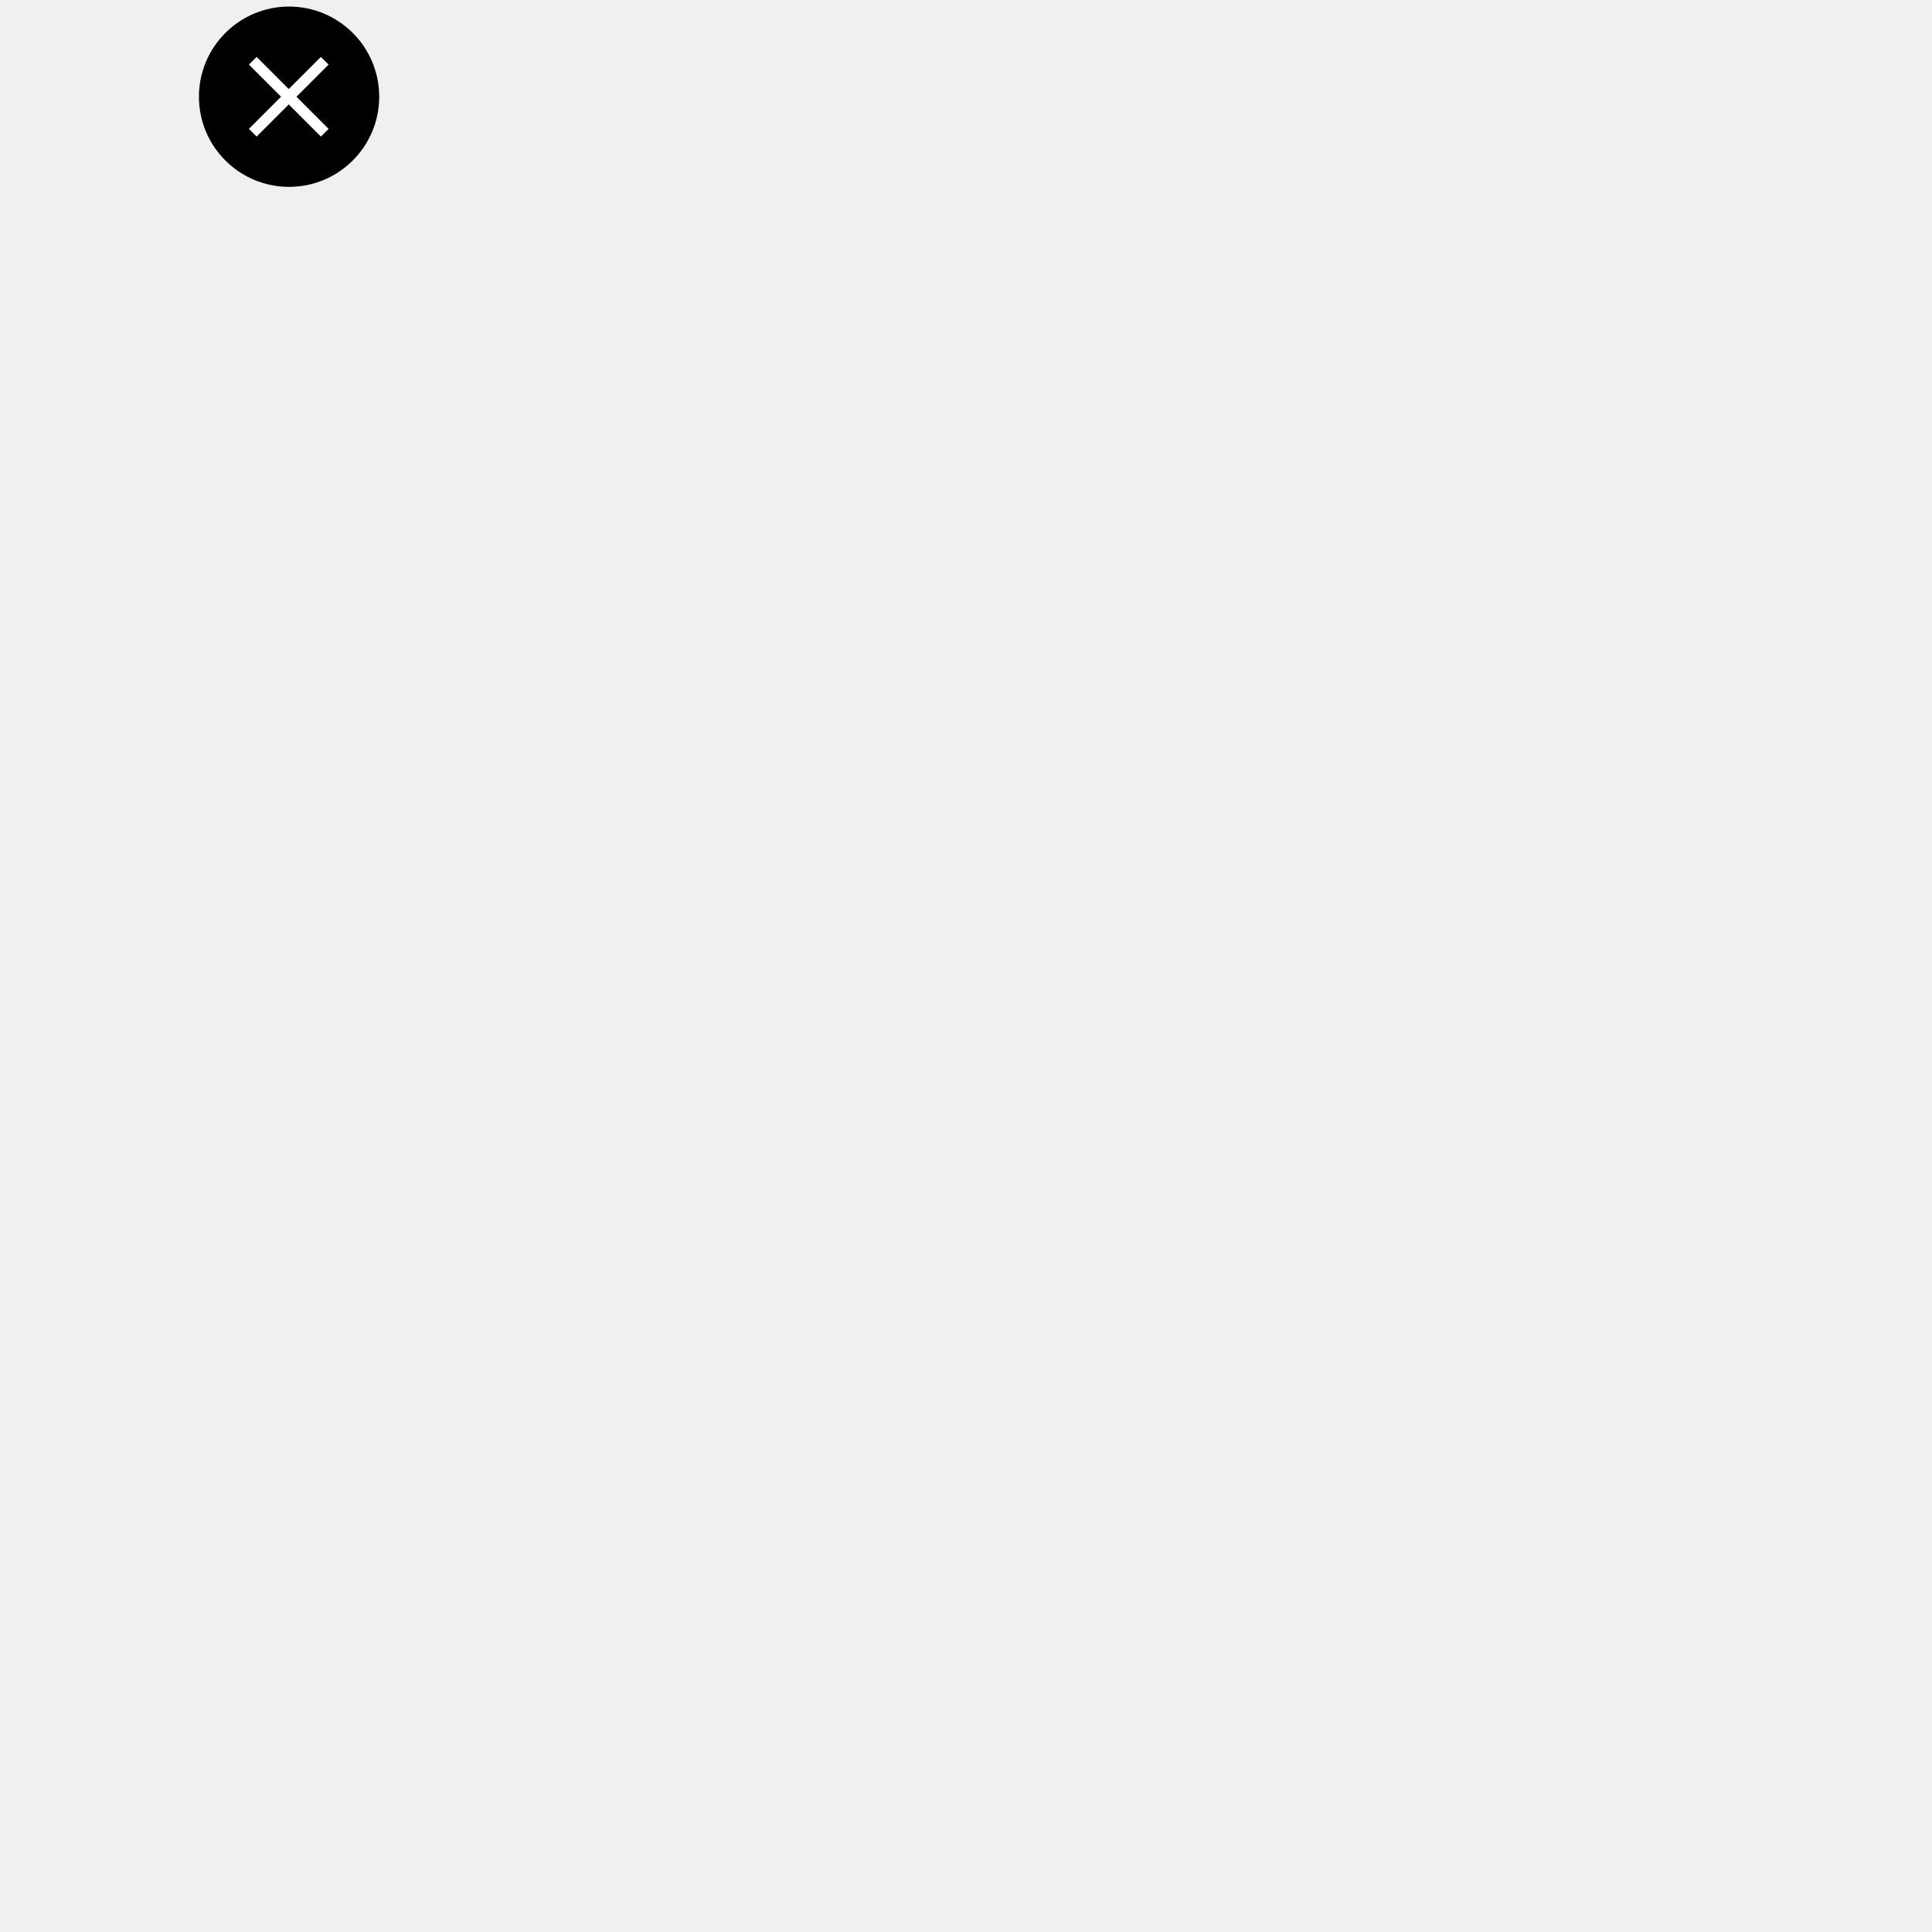
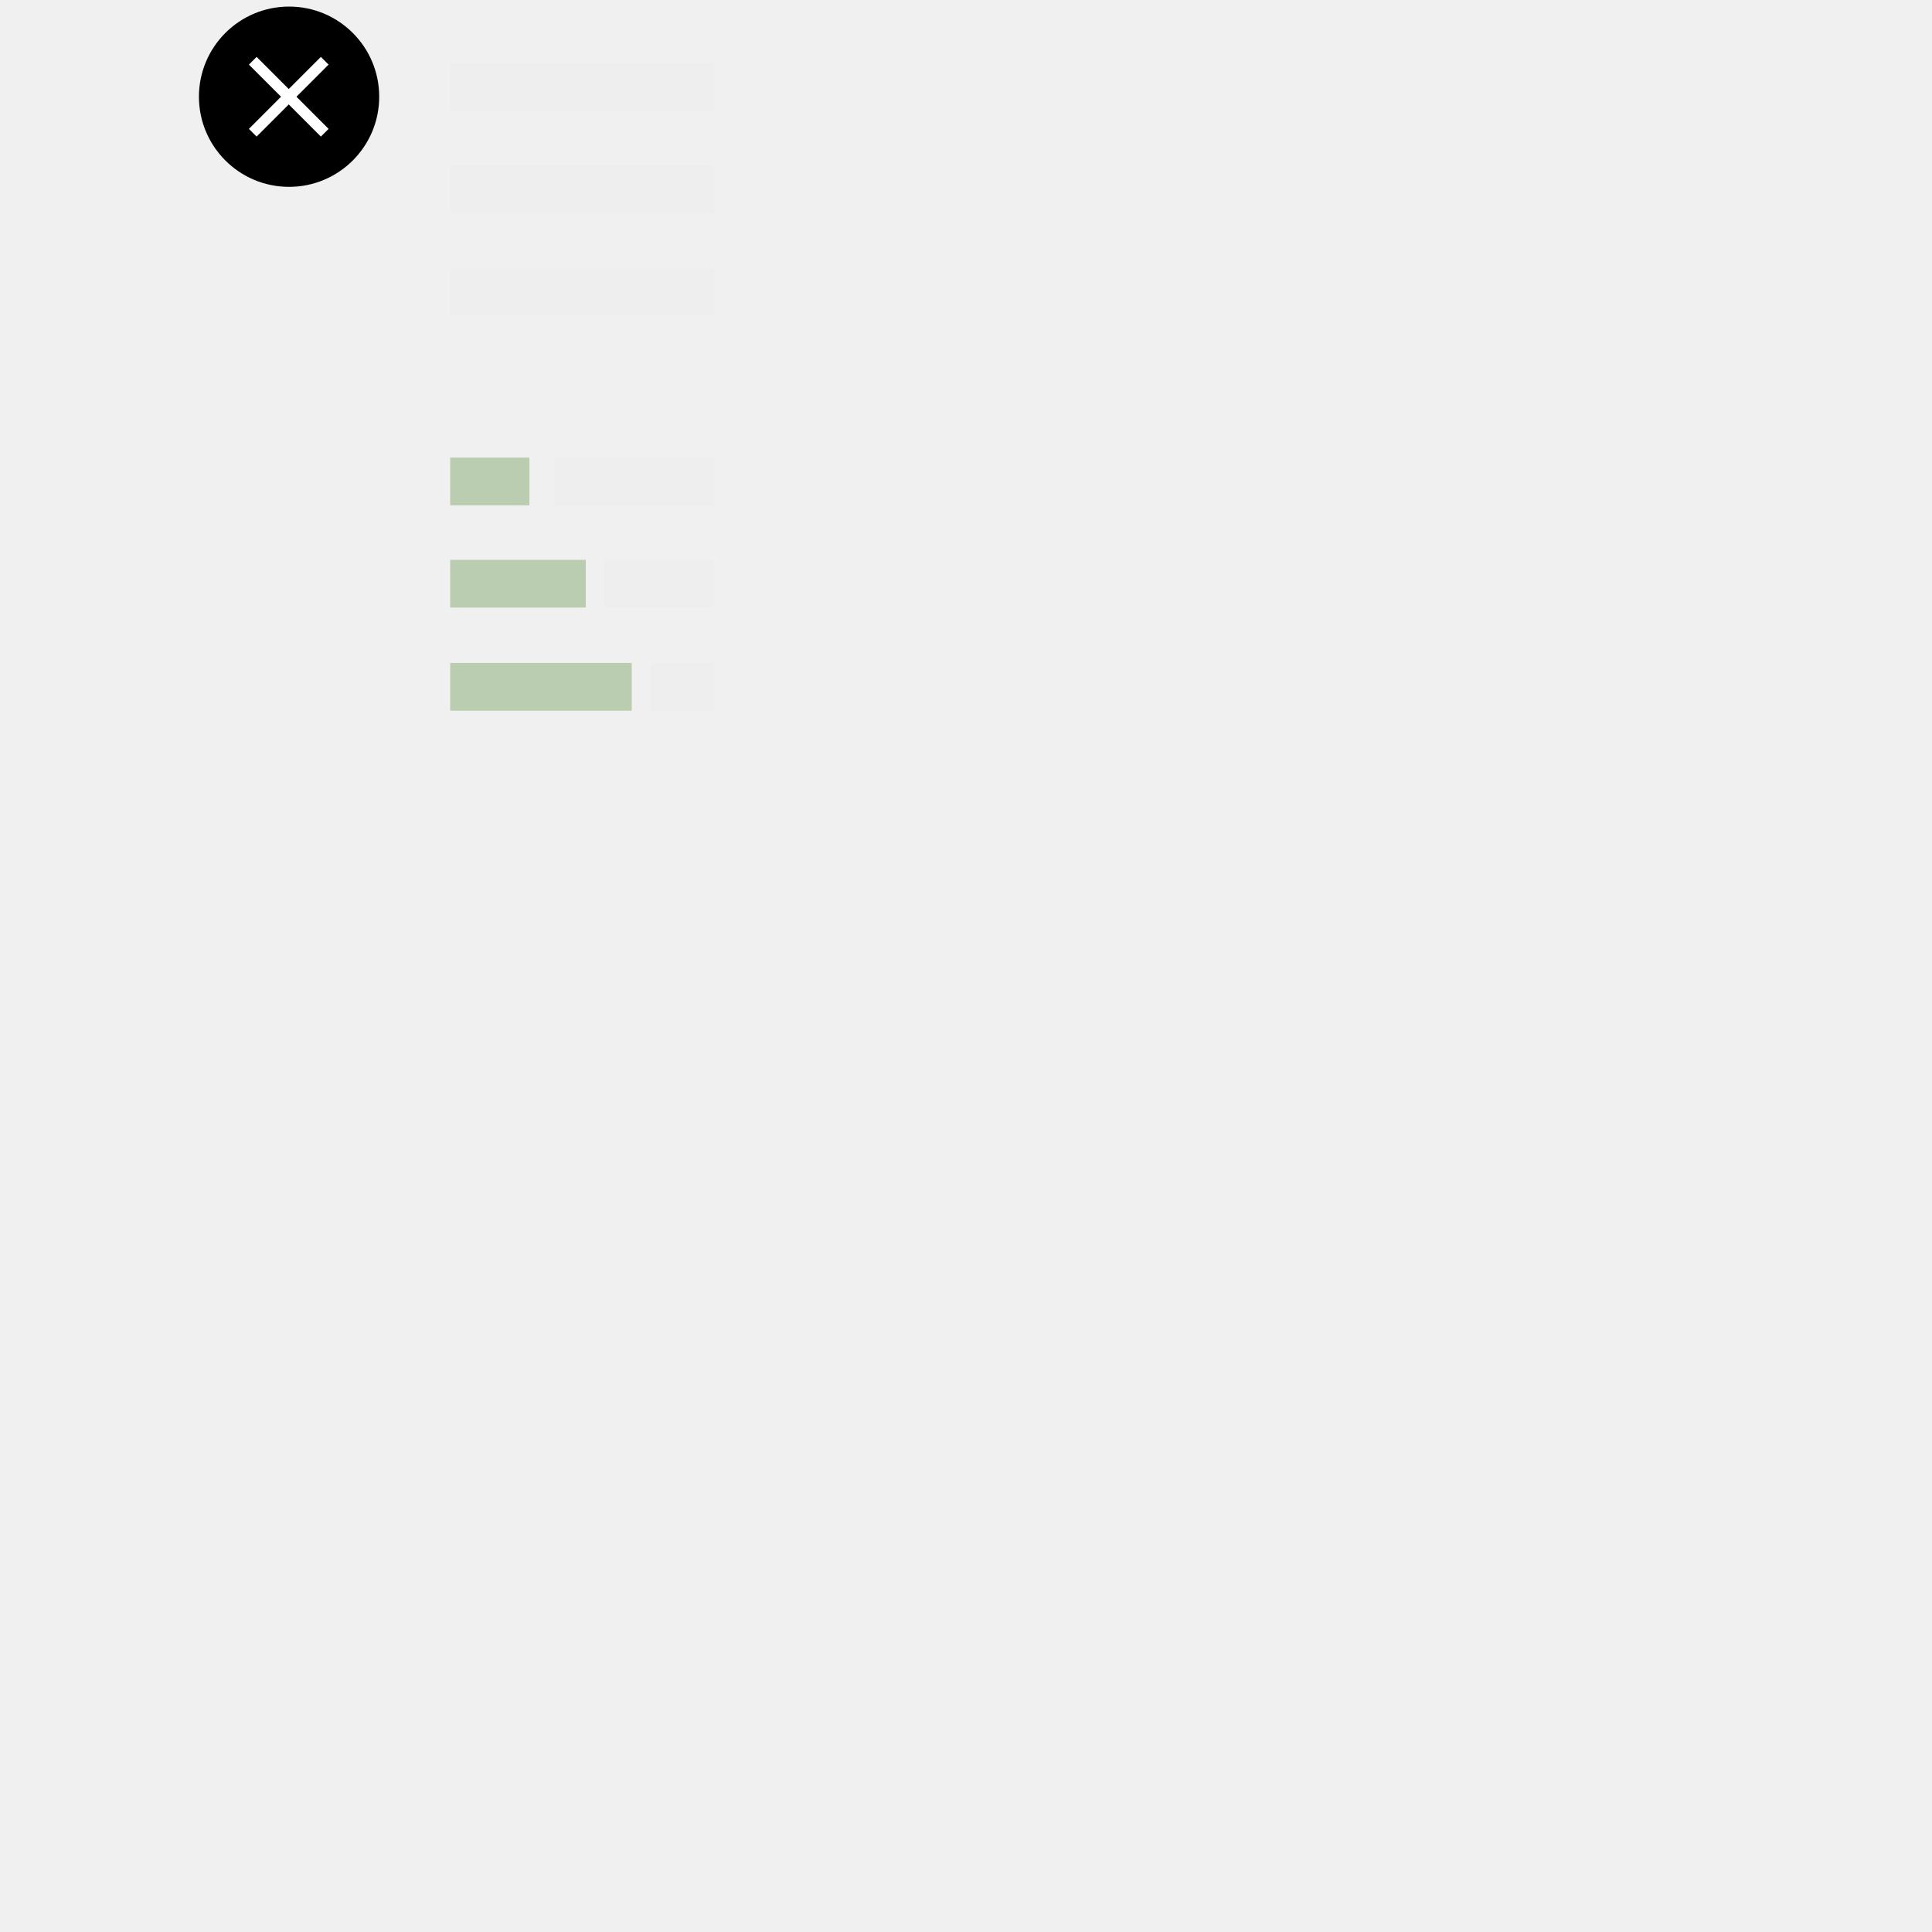
<svg xmlns="http://www.w3.org/2000/svg" width="200" height="200" viewBox="0 0 200 200" id="svg2" version="1.1">
  <defs id="defs4" />
  <g id="layer1" transform="translate(0,-852.3623)">
    <g id="g4190" transform="translate(19.97576,0)">
      <circle r="9.331" cy="862.374" cx="9.949" id="path4140" style="fill:#000000;fill-opacity:1;stroke:none;stroke-opacity:1" />
      <rect style="fill:#ffffff;fill-opacity:1;fill-rule:evenodd;stroke:none;stroke-width:1px;stroke-linecap:butt;stroke-linejoin:miter;stroke-opacity:1" id="rect4138" width="10.537" height="1.127" x="597.513" y="616.24" ry="0" transform="matrix(-0.7071068,0.7071068,0.7071068,0.7071068,0,0)" />
      <rect transform="matrix(0.7071068,0.7071068,-0.7071068,0.7071068,0,0)" ry="0" y="602.218" x="611.535" height="1.127" width="10.537" id="rect3336" style="fill:#ffffff;fill-opacity:1;fill-rule:evenodd;stroke:none;stroke-width:1px;stroke-linecap:butt;stroke-linejoin:miter;stroke-opacity:1" />
    </g>
    <text xml:space="preserve" style="font-style:normal;font-weight:normal;font-size:6.25px;line-height:125%;font-family:sans-serif;letter-spacing:0px;word-spacing:0px;fill:#000000;fill-opacity:1;stroke:none;stroke-width:1px;stroke-linecap:butt;stroke-linejoin:miter;stroke-opacity:1;" x="-48" y="836.362" id="text4224">
      <tspan id="tspan4226" x="-48" y="836.362" />
    </text>
    <text xml:space="preserve" style="font-style:normal;font-weight:normal;font-size:40px;line-height:125%;font-family:sans-serif;letter-spacing:0px;word-spacing:0px;fill:#000000;fill-opacity:1;stroke:none;stroke-width:1px;stroke-linecap:butt;stroke-linejoin:miter;stroke-opacity:1" x="-60" y="692.362" id="text4228">
      <tspan id="tspan4230" x="-60" y="692.362">livecalc-source.svg: inscape svg</tspan>
      <tspan x="-60" y="742.362" id="tspan4232">livecalc.svg: plain svg</tspan>
    </text>
+     <rect style="fill:#eeeeee;fill-opacity:0.933" id="rect4149" width="27.293" height="4.939" x="46.604" y="858.898" />
+     <rect y="880.16" x="46.604" height="4.939" width="27.293" id="rect4162" style="fill:#eeeeee;fill-opacity:0.933" />
+     <rect style="fill:#eeeeee;fill-opacity:0.933" id="rect4164" width="27.293" height="4.939" x="46.604" y="869.482" />
+     <rect y="899.733" x="57.387" height="4.939" width="16.51" id="rect4397" style="fill:#eeeeee;fill-opacity:0.933" />
+     <rect style="fill:#eeeeee;fill-opacity:0.933" id="rect4399" width="6.543" height="4.939" x="67.354" y="920.996" />
+     <rect y="910.317" x="62.513" height="4.939" width="11.383" id="rect4401" style="fill:#eeeeee;fill-opacity:0.933" />
+     <rect style="fill:#bacdb0;fill-opacity:1" id="rect4463" width="14.035" height="4.939" x="46.604" y="910.317" />
+     <rect style="fill:#bacdb0;fill-opacity:1" id="rect4465" width="8.201" height="4.939" x="46.604" y="899.733" />
+     <rect y="920.996" x="46.604" height="4.939" width="18.793" id="rect4467" style="fill:#bacdb0;fill-opacity:1" />
  </g>
</svg>
